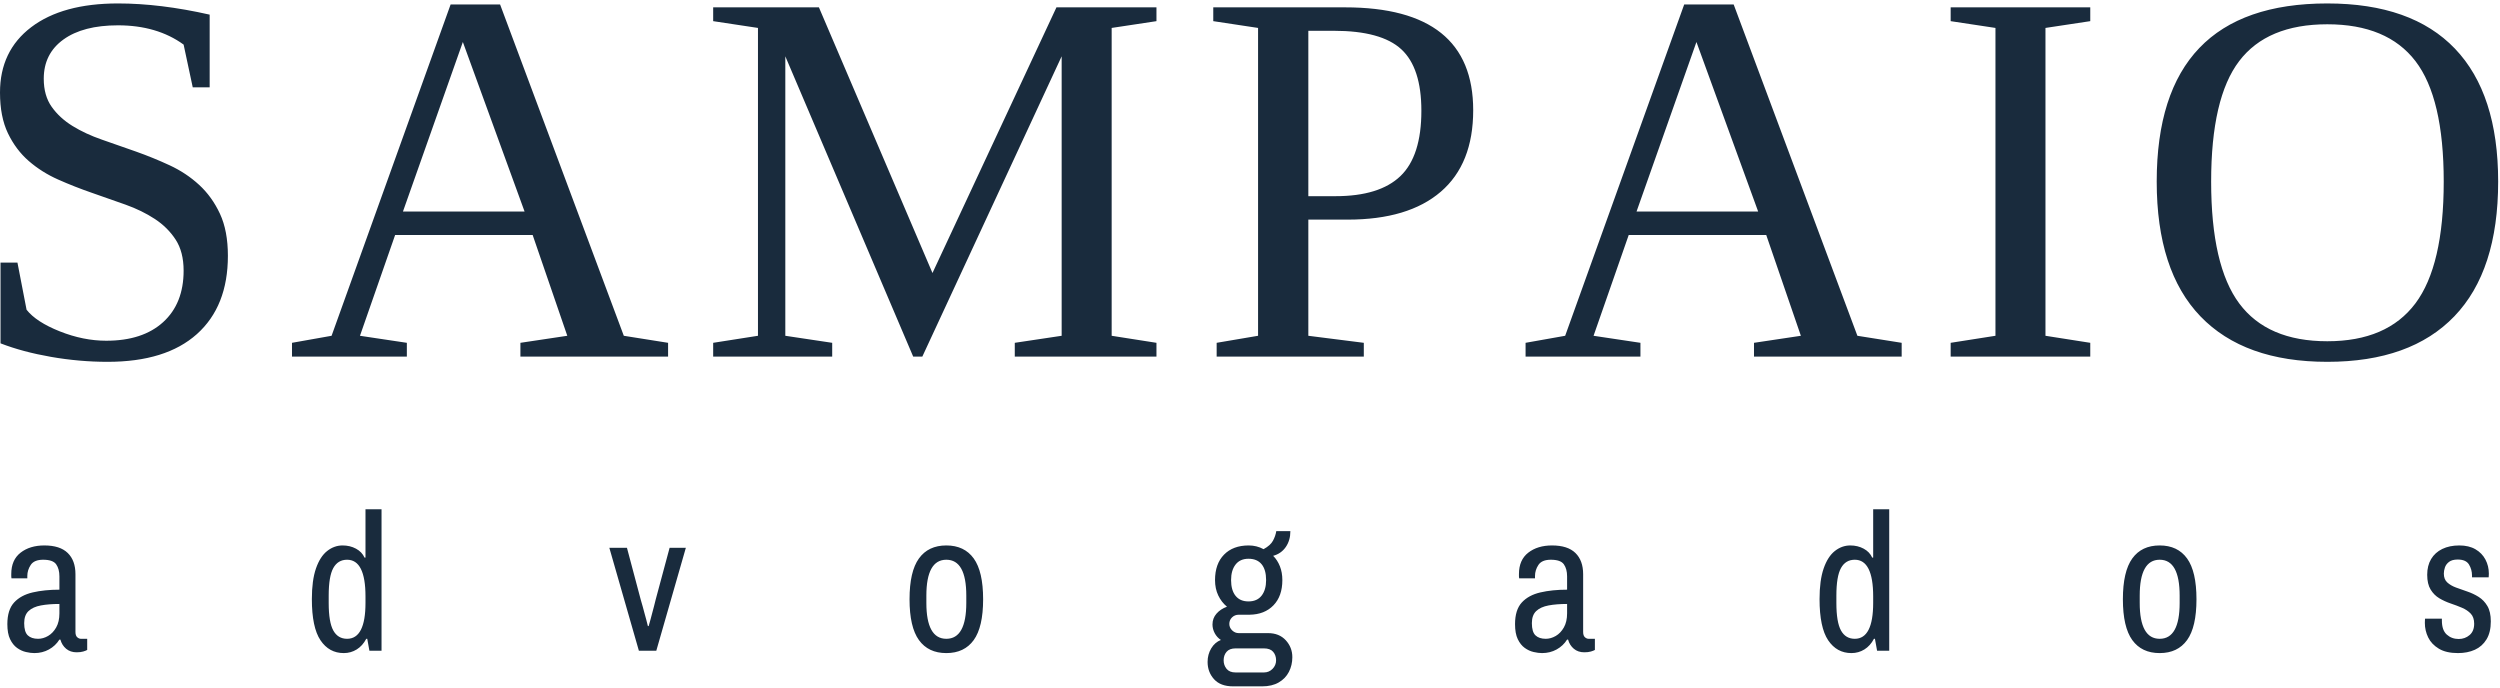
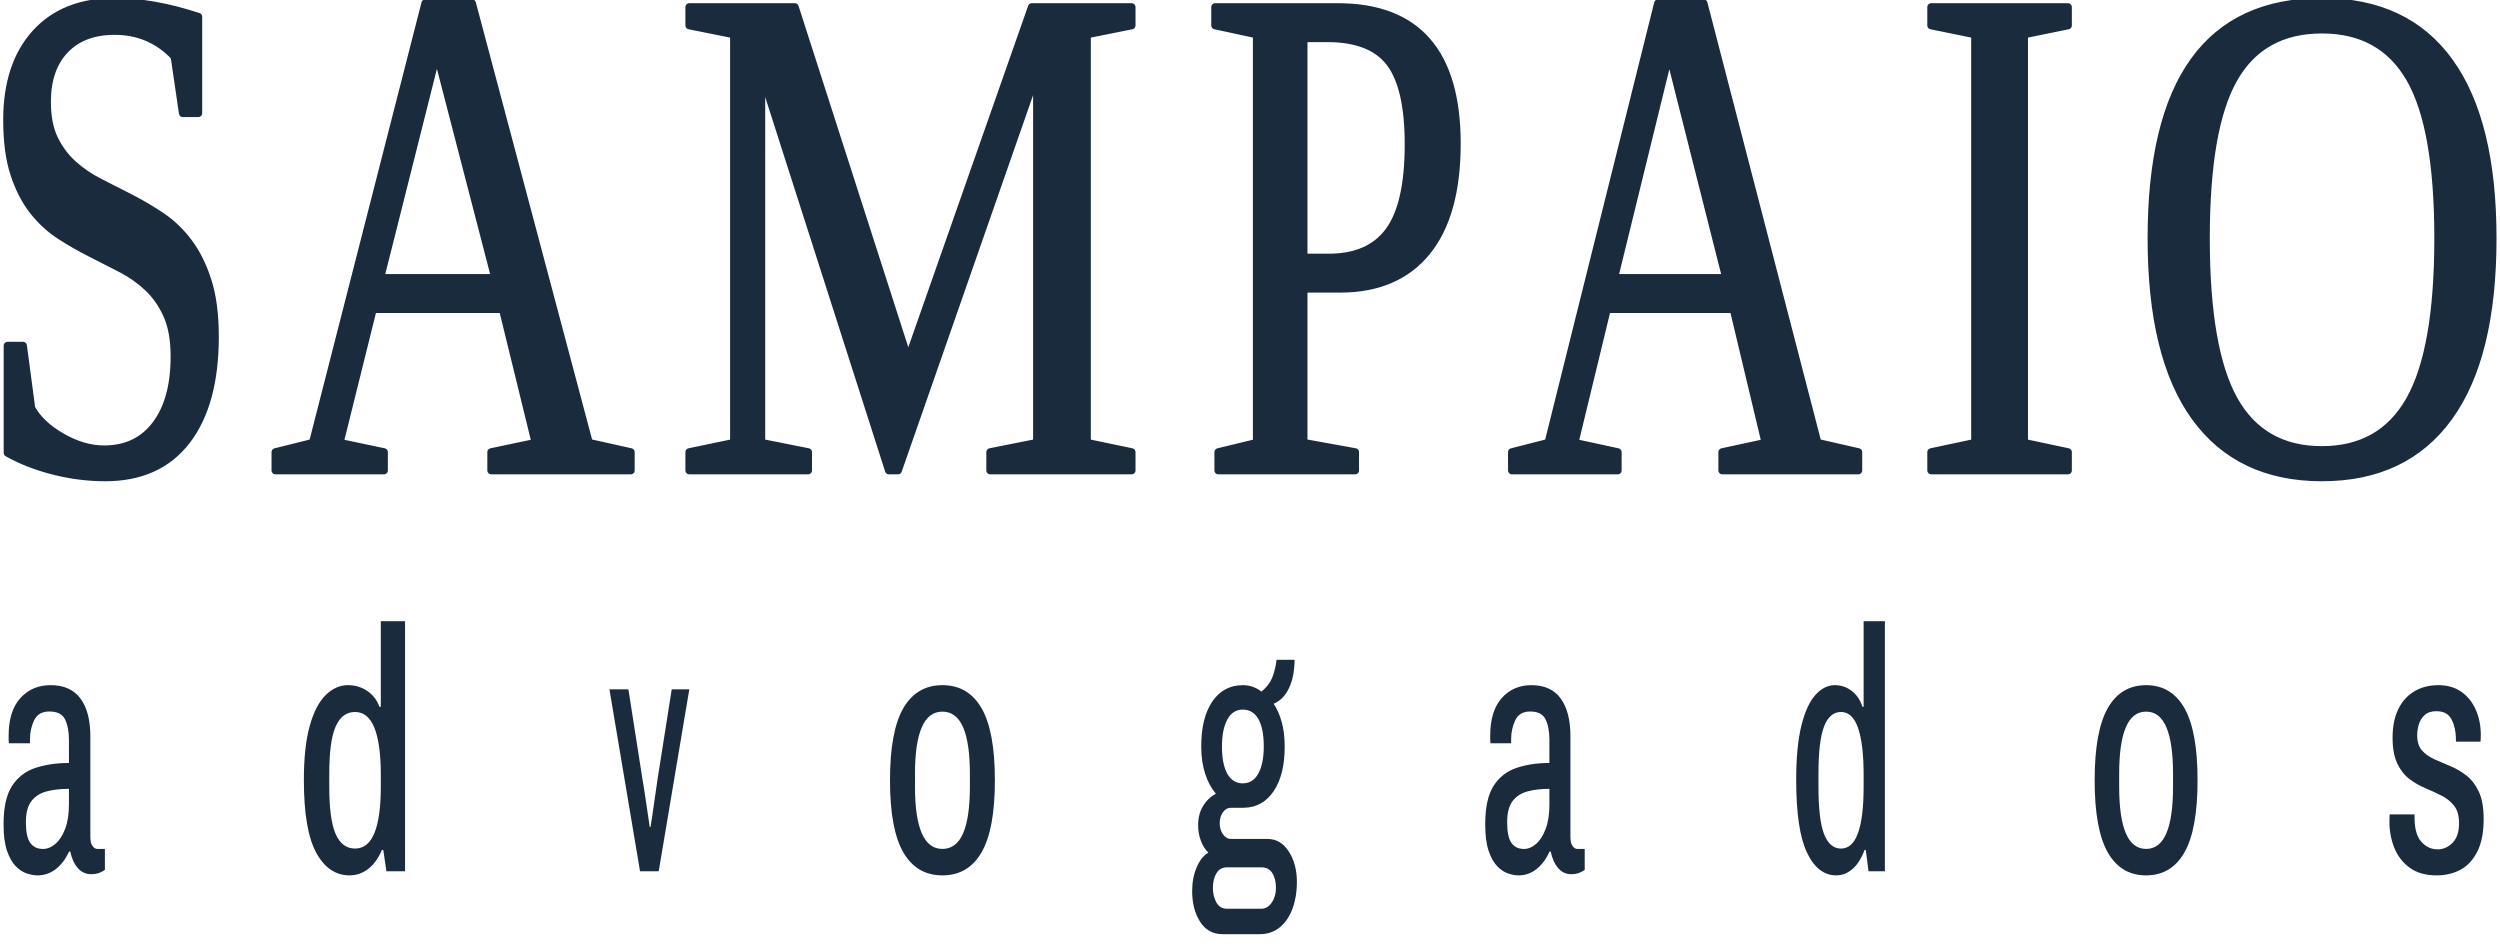
- <svg xmlns="http://www.w3.org/2000/svg" viewBox="0 -4 1360 374" role="img" aria-label="Sampaio Advogados">
+ <svg xmlns="http://www.w3.org/2000/svg" viewBox="250 450 3518 1332" role="img" aria-label="Sampaio Advogados">
  <g fill="#192B3D">
-     <path d="M0.283 138.852H9.493L14.452 164.497Q19.694 171.156 32.517 176.257Q45.339 181.357 57.808 181.357Q77.644 181.357 88.766 171.227Q99.888 161.096 99.888 143.244Q99.888 133.043 95.567 126.383Q91.245 119.724 84.232 115.119Q77.218 110.515 68.292 107.327Q59.366 104.139 49.944 100.88Q40.522 97.621 31.596 93.654Q22.67 89.687 15.656 83.594Q8.643 77.502 4.321 68.505Q0.0 59.508 0.0 46.331Q0.0 23.661 17.002 10.768Q34.004 -2.125 64.183 -2.125Q87.136 -2.125 114.057 3.967V43.497H104.847L99.888 20.261Q85.436 9.776 64.183 9.776Q45.198 9.776 34.5 17.498Q23.803 25.22 23.803 38.822Q23.803 48.031 28.125 54.124Q32.446 60.216 39.459 64.538Q46.473 68.859 55.47 71.976Q64.467 75.093 73.889 78.423Q83.311 81.752 92.308 85.932Q101.305 90.112 108.318 96.559Q115.332 103.005 119.653 112.286Q123.975 121.566 123.975 135.168Q123.975 162.655 107.114 177.744Q90.254 192.834 58.516 192.834Q43.214 192.834 27.77 190.142Q12.327 187.45 0.283 182.774ZM221.328 182.491V190.0H158.845V182.491L180.381 178.665L245.132 -1.559H272.052L339.352 178.665L363.439 182.491V190.0H283.103V182.491L308.607 178.665L289.762 123.833H214.953L195.825 178.665ZM251.791 18.844 219.203 111.081H285.37ZM501.74 190.0H496.781L427.213 26.637V178.665L452.717 182.491V190.0H387.966V182.491L412.336 178.665V11.193L387.966 7.509V0.0H445.491L507.265 144.519L574.708 0.0H629.115V7.509L604.745 11.193V178.665L629.115 182.491V190.0H552.038V182.491L577.541 178.665V26.637ZM773.225 56.249Q773.225 32.871 762.315 22.811Q751.405 12.752 725.619 12.752H711.733V102.722H726.469Q750.413 102.722 761.819 91.812Q773.225 80.902 773.225 56.249ZM711.733 115.474V178.665L741.912 182.491V190.0H661.86V182.491L684.388 178.665V11.193L660.018 7.509V0.0H731.711Q801.42 0.0 801.42 55.966Q801.42 85.153 783.78 100.313Q766.141 115.474 733.128 115.474ZM892.398 182.491V190.0H829.915V182.491L851.451 178.665L916.201 -1.559H943.122L1010.422 178.665L1034.509 182.491V190.0H954.173V182.491L979.676 178.665L960.832 123.833H886.022L866.895 178.665ZM922.861 18.844 890.273 111.081H956.44ZM1112.735 178.665 1137.105 182.491V190.0H1061.161V182.491L1085.531 178.665V11.193L1061.161 7.509V0.0H1137.105V7.509L1112.735 11.193ZM1202.863 94.787Q1202.863 140.552 1218.165 161.096Q1233.467 181.641 1266.054 181.641Q1298.5 181.641 1313.944 161.096Q1329.388 140.552 1329.388 94.787Q1329.388 49.306 1314.015 29.258Q1298.642 9.21 1266.054 9.21Q1233.325 9.21 1218.094 29.258Q1202.863 49.306 1202.863 94.787ZM1173.251 94.787Q1173.251 -2.125 1266.054 -2.125Q1311.96 -2.125 1335.48 22.457Q1359.0 47.04 1359.0 94.787Q1359.0 143.244 1335.197 168.039Q1311.394 192.834 1266.054 192.834Q1220.857 192.834 1197.054 168.11Q1173.251 143.386 1173.251 94.787Z" />
-     <path d="M18.692 351.278Q16.669 351.278 14.114 350.692Q11.559 350.106 9.27 348.456Q6.981 346.806 5.49 343.719Q4.0 340.631 4.0 335.521Q4.0 327.749 7.673 323.757Q11.346 319.764 17.787 318.274Q24.228 316.783 32.319 316.783V309.544Q32.319 305.498 30.563 302.996Q28.806 300.494 23.483 300.494Q18.586 300.494 16.722 303.316Q14.859 306.137 14.859 309.331V310.608H6.236Q6.129 310.076 6.129 309.544Q6.129 309.011 6.129 308.266Q6.129 300.601 11.186 296.662Q16.243 292.722 24.122 292.722Q32.639 292.722 36.844 296.821Q41.049 300.92 41.049 308.373V339.779Q41.049 341.802 42.008 342.654Q42.966 343.506 44.03 343.506H47.437V349.574Q46.692 350.0 45.255 350.426Q43.817 350.852 41.688 350.852Q38.281 350.852 35.992 348.935Q33.703 347.019 32.852 343.932H32.319Q30.19 347.338 26.624 349.308Q23.057 351.278 18.692 351.278ZM20.715 343.506Q23.483 343.506 26.144 341.962Q28.806 340.418 30.563 337.331Q32.319 334.243 32.319 329.665V324.555Q26.57 324.555 22.259 325.354Q17.947 326.152 15.551 328.388Q13.156 330.624 13.156 334.989Q13.156 339.779 15.125 341.643Q17.095 343.506 20.715 343.506ZM187.008 351.278Q179.023 351.278 174.339 344.304Q169.654 337.331 169.654 321.894Q169.654 311.673 171.89 305.232Q174.126 298.791 177.959 295.757Q181.791 292.722 186.369 292.722Q190.415 292.722 193.662 294.479Q196.909 296.236 198.293 299.323H198.826V273.027H207.556V350.0H200.955L199.784 343.506H199.251Q197.229 347.338 194.035 349.308Q190.841 351.278 187.008 351.278ZM188.818 343.506Q193.822 343.506 196.324 338.608Q198.826 333.711 198.826 324.023V320.403Q198.826 310.502 196.324 305.498Q193.822 300.494 188.818 300.494Q183.814 300.494 181.312 305.019Q178.81 309.544 178.81 319.977V324.023Q178.81 334.456 181.312 338.981Q183.814 343.506 188.818 343.506ZM347.552 350.0 331.476 294.0H341.058L348.617 322.426Q349.149 324.129 349.628 325.939Q350.107 327.749 350.587 329.506Q351.066 331.262 351.545 333.019Q352.024 334.776 352.45 336.586H352.875Q353.408 334.776 353.887 332.966Q354.366 331.156 354.845 329.346Q355.324 327.536 355.803 325.726Q356.282 323.916 356.708 322.106L364.267 294.0H373.104L357.028 350.0ZM514.804 351.278Q505.009 351.278 499.899 344.198Q494.788 337.118 494.788 322.0Q494.788 306.882 499.899 299.802Q505.009 292.722 514.804 292.722Q524.598 292.722 529.709 299.802Q534.819 306.882 534.819 322.0Q534.819 337.118 529.709 344.198Q524.598 351.278 514.804 351.278ZM514.804 343.506Q520.233 343.506 522.948 338.608Q525.663 333.711 525.663 324.023V319.977Q525.663 310.289 522.948 305.392Q520.233 300.494 514.804 300.494Q509.374 300.494 506.659 305.392Q503.944 310.289 503.944 319.977V324.023Q503.944 333.711 506.659 338.608Q509.374 343.506 514.804 343.506ZM670.77 369.376Q663.956 369.376 660.443 365.49Q656.93 361.605 656.93 356.068Q656.93 352.023 658.899 348.722Q660.869 345.422 664.169 344.144Q662.04 342.76 660.816 340.471Q659.591 338.183 659.591 335.734Q659.591 332.327 661.774 329.825Q663.956 327.323 667.47 326.046Q664.489 323.597 662.732 319.924Q660.975 316.251 660.975 311.567Q660.975 302.73 665.873 297.726Q670.77 292.722 679.287 292.722Q683.652 292.722 687.378 294.745Q691.105 292.722 692.489 290.167Q693.873 287.612 694.298 284.951H701.964Q701.964 289.954 699.462 293.574Q696.96 297.194 692.595 298.365Q694.937 300.707 696.268 304.061Q697.599 307.414 697.599 311.567Q697.599 320.297 692.755 325.3Q687.911 330.304 679.713 330.411H673.857Q671.728 330.411 670.238 331.848Q668.747 333.285 668.747 335.414Q668.747 337.437 670.291 338.928Q671.835 340.418 673.857 340.418H689.827Q695.895 340.418 699.462 344.304Q703.029 348.19 703.029 353.513Q703.029 357.878 701.165 361.498Q699.302 365.118 695.629 367.247Q691.956 369.376 686.633 369.376ZM672.154 361.817H687.591Q690.359 361.817 692.276 359.848Q694.192 357.878 694.192 355.217Q694.192 352.449 692.595 350.586Q690.998 348.722 687.591 348.722H672.154Q668.854 348.722 667.257 350.586Q665.66 352.449 665.66 355.217Q665.66 357.878 667.257 359.848Q668.854 361.817 672.154 361.817ZM679.181 323.171Q683.865 323.171 686.314 320.03Q688.762 316.89 688.762 311.567Q688.762 305.924 686.314 302.943Q683.865 299.962 679.181 299.962Q674.603 299.962 672.154 303.103Q669.705 306.243 669.705 311.567Q669.705 317.103 672.154 320.137Q674.603 323.171 679.181 323.171ZM838.873 351.278Q836.85 351.278 834.295 350.692Q831.74 350.106 829.451 348.456Q827.162 346.806 825.672 343.719Q824.181 340.631 824.181 335.521Q824.181 327.749 827.854 323.757Q831.527 319.764 837.968 318.274Q844.409 316.783 852.5 316.783V309.544Q852.5 305.498 850.744 302.996Q848.987 300.494 843.664 300.494Q838.767 300.494 836.904 303.316Q835.04 306.137 835.04 309.331V310.608H826.417Q826.31 310.076 826.31 309.544Q826.31 309.011 826.31 308.266Q826.31 300.601 831.367 296.662Q836.424 292.722 844.303 292.722Q852.82 292.722 857.025 296.821Q861.231 300.92 861.231 308.373V339.779Q861.231 341.802 862.189 342.654Q863.147 343.506 864.212 343.506H867.618V349.574Q866.873 350.0 865.436 350.426Q863.999 350.852 861.869 350.852Q858.462 350.852 856.173 348.935Q853.885 347.019 853.033 343.932H852.5Q850.371 347.338 846.805 349.308Q843.238 351.278 838.873 351.278ZM840.896 343.506Q843.664 343.506 846.326 341.962Q848.987 340.418 850.744 337.331Q852.5 334.243 852.5 329.665V324.555Q846.751 324.555 842.44 325.354Q838.128 326.152 835.732 328.388Q833.337 330.624 833.337 334.989Q833.337 339.779 835.307 341.643Q837.276 343.506 840.896 343.506ZM1007.189 351.278Q999.204 351.278 994.52 344.304Q989.836 337.331 989.836 321.894Q989.836 311.673 992.071 305.232Q994.307 298.791 998.14 295.757Q1001.972 292.722 1006.55 292.722Q1010.596 292.722 1013.843 294.479Q1017.09 296.236 1018.474 299.323H1019.007V273.027H1027.737V350.0H1021.136L1019.965 343.506H1019.433Q1017.41 347.338 1014.216 349.308Q1011.022 351.278 1007.189 351.278ZM1008.999 343.506Q1014.003 343.506 1016.505 338.608Q1019.007 333.711 1019.007 324.023V320.403Q1019.007 310.502 1016.505 305.498Q1014.003 300.494 1008.999 300.494Q1003.995 300.494 1001.493 305.019Q998.991 309.544 998.991 319.977V324.023Q998.991 334.456 1001.493 338.981Q1003.995 343.506 1008.999 343.506ZM1174.866 351.278Q1165.072 351.278 1159.962 344.198Q1154.851 337.118 1154.851 322.0Q1154.851 306.882 1159.962 299.802Q1165.072 292.722 1174.866 292.722Q1184.661 292.722 1189.771 299.802Q1194.882 306.882 1194.882 322.0Q1194.882 337.118 1189.771 344.198Q1184.661 351.278 1174.866 351.278ZM1174.866 343.506Q1180.296 343.506 1183.011 338.608Q1185.726 333.711 1185.726 324.023V319.977Q1185.726 310.289 1183.011 305.392Q1180.296 300.494 1174.866 300.494Q1169.437 300.494 1166.722 305.392Q1164.007 310.289 1164.007 319.977V324.023Q1164.007 333.711 1166.722 338.608Q1169.437 343.506 1174.866 343.506ZM1337.114 351.278Q1330.726 351.278 1326.734 348.882Q1322.741 346.487 1320.932 342.76Q1319.122 339.034 1319.122 334.882Q1319.122 333.711 1319.175 333.179Q1319.228 332.646 1319.228 332.54H1328.384V333.605Q1328.384 338.821 1331.046 341.217Q1333.707 343.612 1337.54 343.612Q1340.947 343.612 1343.449 341.483Q1345.951 339.354 1345.951 335.308Q1345.951 331.795 1344.087 329.825Q1342.224 327.856 1339.35 326.631Q1336.475 325.407 1333.175 324.289Q1329.875 323.171 1327.0 321.468Q1324.125 319.764 1322.262 316.73Q1320.399 313.696 1320.399 308.692Q1320.399 303.688 1322.529 300.122Q1324.658 296.555 1328.597 294.639Q1332.536 292.722 1337.859 292.722Q1343.076 292.722 1346.643 294.798Q1350.209 296.875 1352.072 300.388Q1353.935 303.901 1353.935 308.053Q1353.935 308.586 1353.882 309.224Q1353.829 309.863 1353.829 310.076H1344.779V309.118Q1344.779 305.817 1343.129 303.103Q1341.479 300.388 1337.008 300.388Q1333.92 300.388 1332.27 301.665Q1330.62 302.943 1330.034 304.7Q1329.449 306.456 1329.449 308.053Q1329.449 311.141 1331.312 312.844Q1333.175 314.548 1336.049 315.612Q1338.924 316.677 1342.224 317.795Q1345.525 318.913 1348.399 320.722Q1351.274 322.532 1353.137 325.673Q1355 328.814 1355 334.03Q1355 339.992 1352.658 343.825Q1350.316 347.658 1346.323 349.468Q1342.331 351.278 1337.114 351.278Z" />
+     <path d="M260.668 936.48H282.389L294.085 1024.483Q306.45 1047.335 336.692 1064.838Q366.935 1082.342 396.342 1082.342Q443.126 1082.342 469.358 1047.578Q495.591 1012.814 495.591 951.553Q495.591 916.546 485.399 893.694Q475.206 870.843 458.665 855.041Q442.123 839.239 421.071 828.3Q400.018 817.36 377.795 806.177Q355.573 794.995 334.52 781.381Q313.467 767.767 296.926 746.861Q280.384 725.954 270.192 695.08Q260.0 664.206 260.0 618.989Q260.0 541.196 300.101 496.952Q340.201 452.707 411.38 452.707Q465.515 452.707 529.008 473.614V609.265H507.287L495.591 529.527Q461.505 493.548 411.38 493.548Q366.601 493.548 341.371 520.046Q316.141 546.544 316.141 593.22Q316.141 624.823 326.333 645.73Q336.525 666.637 353.067 681.466Q369.608 696.295 390.828 706.992Q412.048 717.688 434.27 729.114Q456.493 740.54 477.713 754.883Q498.933 769.226 515.474 791.348Q532.016 813.471 542.208 845.317Q552.4 877.163 552.4 923.839Q552.4 1018.163 512.634 1069.943Q472.867 1121.724 398.013 1121.724Q361.922 1121.724 325.498 1112.486Q289.073 1103.248 260.668 1087.204ZM790.301 1086.231V1112.0H637.6V1086.231L690.232 1073.104L848.473 454.652H914.262L1078.736 1073.104L1137.6 1086.231V1112.0H941.27V1086.231L1003.597 1073.104L957.545 884.943H774.719L727.974 1073.104ZM864.747 524.665 785.107 841.184H946.811ZM1513.647 1112.0H1500.848L1321.295 551.406V1073.104L1387.119 1086.231V1112.0H1220.0V1086.231L1282.898 1073.104V498.41L1220.0 485.769V460.0H1368.469L1527.909 955.928L1701.976 460.0H1842.4V485.769L1779.502 498.41V1073.104L1842.4 1086.231V1112.0H1643.466V1086.231L1709.29 1073.104V551.406ZM2232.204 653.023Q2232.204 572.799 2205.972 538.279Q2179.739 503.758 2117.735 503.758H2084.349V812.498H2119.78Q2177.355 812.498 2204.78 775.06Q2232.204 737.623 2232.204 653.023ZM2084.349 856.257V1073.104L2156.914 1086.231V1112.0H1964.429V1086.231L2018.597 1073.104V498.41L1960.0 485.769V460.0H2132.385Q2300.0 460.0 2300.0 652.051Q2300.0 752.209 2257.585 804.233Q2215.17 856.257 2135.792 856.257ZM2526.453 1086.231V1112.0H2377.6V1086.231L2428.905 1073.104L2583.159 454.652H2647.29L2807.619 1073.104L2865.0 1086.231V1112.0H2673.618V1086.231L2734.374 1073.104L2689.482 884.943H2511.264L2465.697 1073.104ZM2599.023 524.665 2521.39 841.184H2679.018ZM3098.26 1073.104 3160.0 1086.231V1112.0H2967.6V1086.231L3029.34 1073.104V498.41L2967.6 485.769V460.0H3160.0V485.769L3098.26 498.41ZM3354.122 785.271Q3354.122 942.315 3393.664 1012.814Q3433.206 1083.314 3517.417 1083.314Q3601.261 1083.314 3641.17 1012.814Q3681.078 942.315 3681.078 785.271Q3681.078 629.199 3641.353 560.401Q3601.627 491.603 3517.417 491.603Q3432.84 491.603 3393.481 560.401Q3354.122 629.199 3354.122 785.271ZM3277.6 785.271Q3277.6 452.707 3517.417 452.707Q3636.044 452.707 3696.822 537.063Q3757.6 621.42 3757.6 785.271Q3757.6 951.553 3696.09 1036.638Q3634.579 1121.724 3517.417 1121.724Q3400.621 1121.724 3339.11 1036.881Q3277.6 952.039 3277.6 785.271Z" stroke="#192B3D" stroke-width="11" stroke-linejoin="round" />
+     <path d="M302.584 1681.84Q296.04 1681.84 287.763 1679.133Q279.486 1676.425 272.075 1668.851Q264.664 1661.276 259.832 1647.162Q255.0 1633.048 255.0 1609.81Q255.0 1574.404 266.918 1556Q278.836 1537.595 299.747 1530.628Q320.657 1523.66 347.008 1523.66V1491.364Q347.008 1473.547 341.572 1462.386Q336.136 1451.225 319.457 1451.225Q303.902 1451.225 298.032 1463.6Q292.161 1475.975 292.161 1489.899V1495.924H262.5Q262.153 1493.49 262.153 1491.057Q262.153 1488.624 262.153 1485.217Q262.153 1450.544 278.666 1432.352Q295.179 1414.16 321.143 1414.16Q349.406 1414.16 363.277 1433.02Q377.147 1451.881 377.147 1486.195V1627.556Q377.147 1636.803 380.268 1640.697Q383.388 1644.59 386.855 1644.59H397.6V1674.053Q395.042 1676.061 390.208 1678.1Q385.374 1680.139 378.133 1680.139Q366.862 1680.139 359.298 1671.318Q351.734 1662.496 348.917 1648.259H347.183Q340.161 1663.771 328.743 1672.806Q317.325 1681.84 302.584 1681.84ZM310.53 1644.652Q319.676 1644.652 327.994 1637.502Q336.311 1630.353 341.66 1616.423Q347.008 1602.494 347.008 1582.304V1560.05Q329.118 1560.05 315.47 1563.7Q301.822 1567.35 294.13 1577.417Q286.439 1587.484 286.439 1607.007Q286.439 1627.802 292.656 1636.227Q298.873 1644.652 310.53 1644.652ZM741.984 1681.84Q712.347 1681.84 694.974 1649.9Q677.6 1617.961 677.6 1547.513Q677.6 1500.791 685.881 1471.346Q694.163 1441.901 708.366 1428.03Q722.57 1414.16 739.625 1414.16Q754.664 1414.16 766.705 1422.221Q778.746 1430.282 783.907 1444.581H785.873V1324.122H820.0V1676.0H793.736L789.362 1646.066H787.396Q779.926 1663.71 768.081 1672.775Q756.237 1681.84 741.984 1681.84ZM749.611 1644.098Q767.941 1644.098 776.907 1622.202Q785.873 1600.306 785.873 1557.247V1540.577Q785.873 1496.667 776.907 1474.284Q767.941 1451.902 749.611 1451.902Q731.331 1451.902 722.34 1472.31Q713.349 1492.717 713.349 1538.753V1557.247Q713.349 1603.283 722.34 1623.69Q731.331 1644.098 749.611 1644.098ZM1150.651 1676.0 1107.6 1420.0H1134.288L1154.222 1547.426Q1155.634 1555.151 1156.939 1563.978Q1158.245 1572.806 1159.533 1581.482Q1160.821 1590.158 1162.056 1598.311Q1163.29 1606.465 1164.277 1613.693H1165.406Q1166.639 1606.465 1167.838 1598.129Q1169.037 1589.794 1170.307 1580.967Q1171.577 1572.14 1172.883 1563.282Q1174.189 1554.424 1175.354 1546.15L1195.252 1420.0H1220.0L1176.949 1676.0ZM1576.2 1681.84Q1539.976 1681.84 1521.188 1649.475Q1502.4 1617.11 1502.4 1548.0Q1502.4 1478.89 1521.188 1446.525Q1539.976 1414.16 1576.2 1414.16Q1612.424 1414.16 1631.212 1446.525Q1650.0 1478.89 1650.0 1548.0Q1650.0 1617.11 1631.212 1649.475Q1612.424 1681.84 1576.2 1681.84ZM1576.2 1644.59Q1595.733 1644.59 1605.28 1622.602Q1614.826 1600.614 1614.826 1557.247V1538.753Q1614.826 1495.386 1605.28 1473.398Q1595.733 1451.41 1576.2 1451.41Q1556.716 1451.41 1547.145 1473.398Q1537.574 1495.386 1537.574 1538.753V1557.247Q1537.574 1600.614 1547.145 1622.602Q1556.716 1644.59 1576.2 1644.59ZM1970.674 1764.578Q1949.855 1764.578 1938.727 1746.998Q1927.6 1729.418 1927.6 1703.987Q1927.6 1685.432 1933.857 1670.652Q1940.113 1655.872 1950.399 1649.785Q1943.724 1643.52 1939.861 1633.148Q1935.998 1622.777 1935.998 1611.337Q1935.998 1595.578 1942.99 1584.172Q1949.982 1572.765 1960.982 1566.986Q1951.449 1555.792 1945.907 1538.878Q1940.364 1521.965 1940.364 1500.427Q1940.364 1460.155 1955.986 1437.157Q1971.607 1414.16 1999.074 1414.16Q2013.271 1414.16 2025.112 1423.161Q2036.657 1413.729 2040.918 1401.833Q2045.178 1389.938 2046.352 1378.447H2071.683Q2071.683 1401.875 2063.832 1418.361Q2055.981 1434.847 2042.251 1440.262Q2049.556 1450.969 2053.691 1466.269Q2057.826 1481.569 2057.826 1500.427Q2057.826 1540.274 2042.352 1563.272Q2026.877 1586.269 2000.248 1586.695H1981.985Q1975.437 1586.695 1970.904 1592.988Q1966.371 1599.282 1966.371 1608.647Q1966.371 1617.525 1971.008 1624.031Q1975.646 1630.537 1981.773 1630.537H2033.517Q2052.367 1630.537 2063.683 1648.332Q2075.0 1666.127 2075.0 1691.261Q2075.0 1711.708 2068.888 1728.409Q2062.776 1745.11 2051.018 1754.844Q2039.259 1764.578 2022.591 1764.578ZM1976.738 1728.793H2025.02Q2033.627 1728.793 2039.567 1720.097Q2045.507 1711.4 2045.507 1699.417Q2045.507 1686.948 2040.49 1678.738Q2035.472 1670.529 2025.232 1670.529H1976.738Q1966.792 1670.529 1961.796 1678.831Q1956.8 1687.132 1956.8 1699.417Q1956.8 1711.4 1961.796 1720.097Q1966.792 1728.793 1976.738 1728.793ZM1998.781 1552.308Q2013.306 1552.308 2020.841 1538.289Q2028.376 1524.27 2028.376 1500.427Q2028.376 1475.309 2020.841 1461.927Q2013.306 1448.546 1998.781 1448.546Q1984.591 1448.546 1977.056 1462.565Q1969.522 1476.584 1969.522 1500.427Q1969.522 1525.12 1977.056 1538.714Q1984.591 1552.308 1998.781 1552.308ZM2386.717 1681.84Q2380.292 1681.84 2372.166 1679.133Q2364.039 1676.425 2356.764 1668.851Q2349.488 1661.276 2344.744 1647.162Q2340.0 1633.048 2340.0 1609.81Q2340.0 1574.404 2351.701 1556Q2363.401 1537.595 2383.931 1530.628Q2404.46 1523.66 2430.33 1523.66V1491.364Q2430.33 1473.547 2424.993 1462.386Q2419.656 1451.225 2403.282 1451.225Q2388.011 1451.225 2382.247 1463.6Q2376.484 1475.975 2376.484 1489.899V1495.924H2347.363Q2347.023 1493.49 2347.023 1491.057Q2347.023 1488.624 2347.023 1485.217Q2347.023 1450.544 2363.235 1432.352Q2379.447 1414.16 2404.937 1414.16Q2432.685 1414.16 2446.303 1433.02Q2459.92 1451.881 2459.92 1486.195V1627.556Q2459.92 1636.803 2462.984 1640.697Q2466.047 1644.59 2469.451 1644.59H2480.0V1674.053Q2477.488 1676.061 2472.742 1678.1Q2467.996 1680.139 2460.887 1680.139Q2449.823 1680.139 2442.397 1671.318Q2434.971 1662.496 2432.204 1648.259H2430.502Q2423.609 1663.771 2412.399 1672.806Q2401.189 1681.84 2386.717 1681.84ZM2394.517 1644.652Q2403.497 1644.652 2411.663 1637.502Q2419.828 1630.353 2425.079 1616.423Q2430.33 1602.494 2430.33 1582.304V1560.05Q2412.766 1560.05 2399.367 1563.7Q2385.968 1567.35 2378.417 1577.417Q2370.865 1587.484 2370.865 1607.007Q2370.865 1627.802 2376.969 1636.227Q2383.073 1644.652 2394.517 1644.652ZM2834.026 1681.84Q2808.053 1681.84 2792.826 1649.9Q2777.6 1617.961 2777.6 1547.513Q2777.6 1500.791 2784.858 1471.346Q2792.115 1441.901 2804.564 1428.03Q2817.012 1414.16 2831.959 1414.16Q2845.139 1414.16 2855.692 1422.221Q2866.245 1430.282 2870.768 1444.581H2872.491V1324.122H2902.4V1676.0H2879.382L2875.549 1646.066H2873.826Q2867.279 1663.71 2856.898 1672.775Q2846.518 1681.84 2834.026 1681.84ZM2840.711 1644.098Q2856.775 1644.098 2864.633 1622.202Q2872.491 1600.306 2872.491 1557.247V1540.577Q2872.491 1496.667 2864.633 1474.284Q2856.775 1451.902 2840.711 1451.902Q2824.69 1451.902 2816.811 1472.31Q2808.931 1492.717 2808.931 1538.753V1557.247Q2808.931 1603.283 2816.811 1623.69Q2824.69 1644.098 2840.711 1644.098ZM3270.0 1681.84Q3234.463 1681.84 3216.032 1649.475Q3197.6 1617.11 3197.6 1548.0Q3197.6 1478.89 3216.032 1446.525Q3234.463 1414.16 3270.0 1414.16Q3305.537 1414.16 3323.968 1446.525Q3342.4 1478.89 3342.4 1548.0Q3342.4 1617.11 3323.968 1649.475Q3305.537 1681.84 3270.0 1681.84ZM3270.0 1644.59Q3289.162 1644.59 3298.528 1622.602Q3307.893 1600.614 3307.893 1557.247V1538.753Q3307.893 1495.386 3298.528 1473.398Q3289.162 1451.41 3270.0 1451.41Q3250.885 1451.41 3241.496 1473.398Q3232.107 1495.386 3232.107 1538.753V1557.247Q3232.107 1600.614 3241.496 1622.602Q3250.885 1644.59 3270.0 1644.59ZM3678.747 1681.84Q3655.573 1681.84 3640.821 1670.982Q3626.069 1660.124 3619.234 1642.936Q3612.4 1625.748 3612.4 1606.09Q3612.4 1601.167 3612.593 1598.795Q3612.786 1596.423 3612.786 1595.998H3647.759V1600.68Q3647.808 1624.098 3657.366 1634.649Q3666.924 1645.2 3680.292 1645.2Q3692.261 1645.2 3701.313 1635.927Q3710.365 1626.654 3710.365 1608.529Q3710.365 1592.776 3703.557 1584.018Q3696.749 1575.26 3686.199 1569.847Q3675.649 1564.435 3663.602 1559.417Q3651.556 1554.399 3641.006 1546.581Q3630.455 1538.763 3623.647 1524.831Q3616.84 1510.899 3616.84 1487.778Q3616.84 1464.473 3624.808 1448.046Q3632.777 1431.619 3647.36 1422.889Q3661.944 1414.16 3681.353 1414.16Q3700.327 1414.16 3713.607 1423.496Q3726.888 1432.833 3733.939 1448.833Q3740.991 1464.832 3740.991 1484.182Q3740.991 1486.8 3740.798 1489.781Q3740.605 1492.763 3740.605 1493.675H3705.97V1489.725Q3705.921 1474.392 3699.934 1462.596Q3693.948 1450.8 3678.458 1450.8Q3667.794 1450.8 3661.881 1456.302Q3655.967 1461.804 3653.721 1469.527Q3651.475 1477.25 3651.475 1484.612Q3651.475 1498.48 3658.283 1506.083Q3665.091 1513.686 3675.641 1518.43Q3686.191 1523.173 3698.237 1528.161Q3710.284 1533.148 3720.834 1541.391Q3731.384 1549.634 3738.192 1564.053Q3745.0 1578.472 3745.0 1602.504Q3745.0 1630.251 3736.332 1647.833Q3727.664 1665.416 3712.839 1673.628Q3698.014 1681.84 3678.747 1681.84Z" />
  </g>
</svg>
